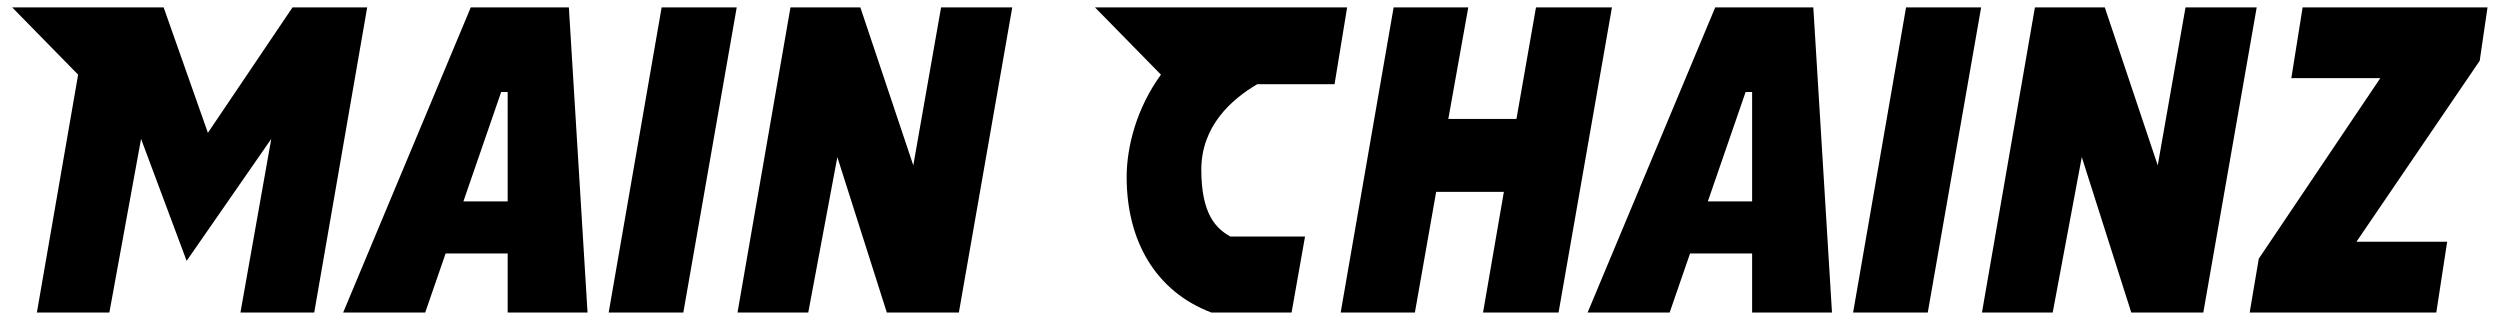
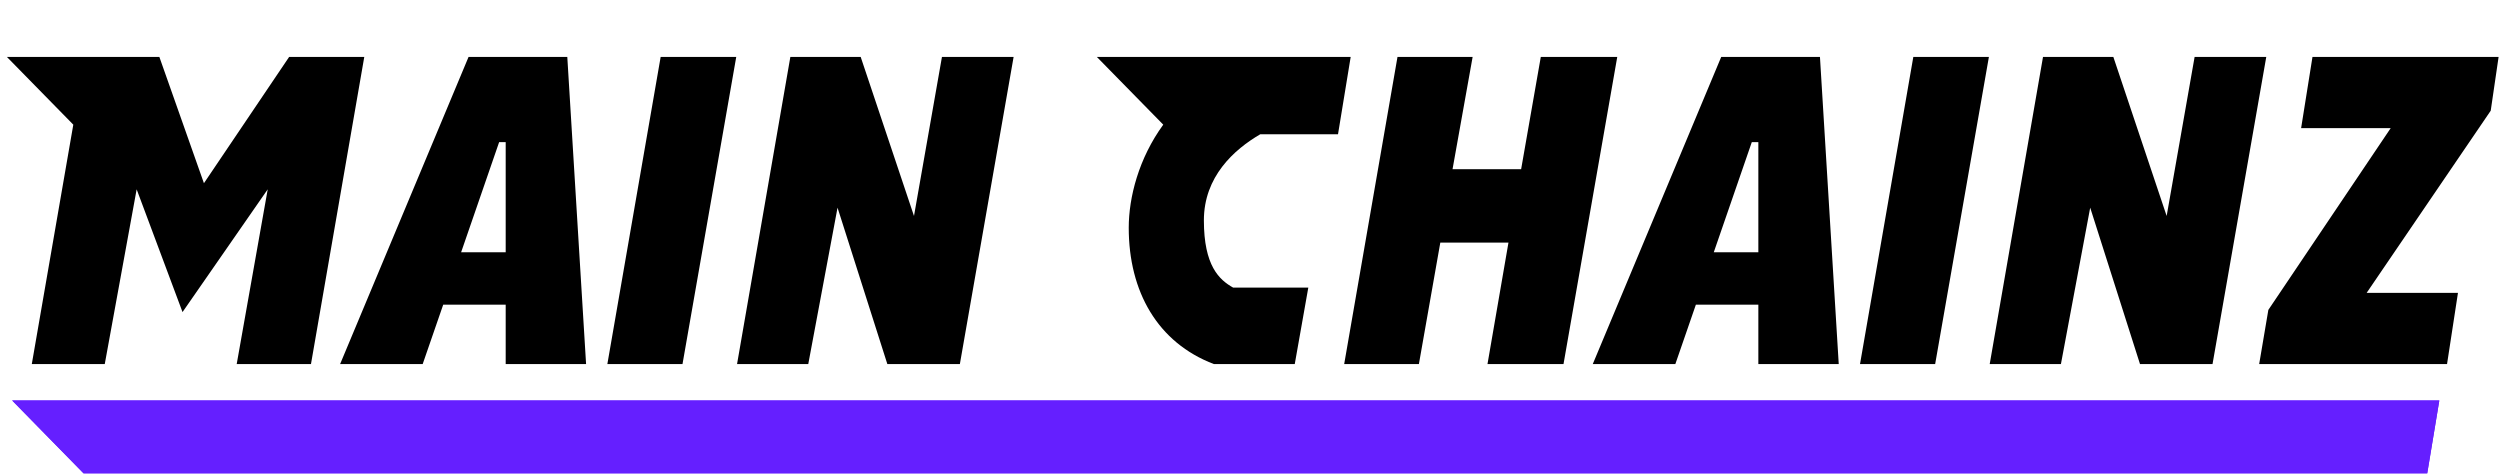
- <svg xmlns="http://www.w3.org/2000/svg" width="144" height="18" viewBox="0 0 144 18" fill="none">
-   <path d="M10.75 15.025L8.125 8L6.3 18H2.125L4.5 4.3L0.7 0.425H9.425L11.975 7.65L16.85 0.425H21.15L18.1 18H13.85L15.625 8L10.75 15.025ZM27.117 0.425H32.767L33.842 18H29.242V14.6H25.667L24.492 18H19.767L27.117 0.425ZM29.242 11.6V5.3H28.867L26.692 11.6H29.242ZM35.06 18L38.11 0.425H42.435L39.36 18H35.06ZM49.556 0.425L52.606 9.525L54.206 0.425H58.306L55.231 18H51.081L48.231 9.05L46.556 18H42.481L45.531 0.425H49.556ZM77.595 0.425L76.87 4.85H72.42C70.92 5.725 69.195 7.275 69.195 9.775C69.195 12.375 70.07 13.175 70.87 13.625H75.17L74.395 18H69.77C66.545 16.775 64.895 13.85 64.895 10.2C64.895 8.45 65.47 6.225 66.87 4.3L63.07 0.425H77.595ZM85.423 18L86.623 11.05H82.723L81.498 18H77.223L80.273 0.425H84.573L83.423 6.85H87.348L88.473 0.425H92.848L89.773 18H85.423ZM98.797 0.425H104.447L105.522 18H100.922V14.6H97.347L96.172 18H91.447L98.797 0.425ZM100.922 11.6V5.3H100.547L98.372 11.6H100.922ZM106.739 18L109.789 0.425H114.114L111.039 18H106.739ZM121.236 0.425L124.286 9.525L125.886 0.425H129.986L126.911 18H122.761L119.911 9.05L118.236 18H114.161L117.211 0.425H121.236ZM129.581 18L130.106 14.9L137.106 4.5H131.981L132.631 0.425H143.281L142.831 3.5L135.731 13.925H140.956L140.331 18H129.581Z" fill="black" />
+ <svg xmlns="http://www.w3.org/2000/svg" width="206" height="39" viewBox="0 0 206 39" fill="none">
+   <path d="M15.04 25.716L11.26 15.6L8.632 30H2.62L6.04 10.272L0.568 4.692H13.132L16.804 15.096L23.824 4.692H30.016L25.624 30H19.504L22.06 15.6L15.04 25.716ZM38.609 4.692H46.745L48.293 30H41.669V25.104H36.521L34.829 30H28.025L38.609 4.692ZM41.669 20.784V11.712H41.129L37.997 20.784H41.669ZM50.046 30L54.438 4.692H60.666L56.238 30H50.046ZM70.921 4.692L75.313 17.796L77.617 4.692H83.521L79.093 30H73.117L69.013 17.112L66.601 30H60.733L65.125 4.692H70.921ZM111.296 4.692L110.252 11.064H103.844C101.684 12.324 99.2 14.556 99.2 18.156C99.2 21.9 100.46 23.052 101.612 23.7H107.804L106.688 30H100.028C95.384 28.236 93.008 24.024 93.008 18.768C93.008 16.248 93.836 13.044 95.852 10.272L90.38 4.692H111.296ZM122.569 30L124.297 19.992H118.681L116.917 30H110.761L115.153 4.692H121.345L119.689 13.944H125.341L126.961 4.692H133.261L128.833 30H122.569ZM141.828 4.692H149.964L151.512 30H144.888V25.104H139.74L138.048 30H131.244L141.828 4.692ZM144.888 20.784V11.712H144.348L141.216 20.784H144.888ZM153.265 30L157.657 4.692H163.885L159.457 30H153.265ZM174.14 4.692L178.532 17.796L180.836 4.692H186.74L182.312 30H176.336L172.232 17.112L169.82 30H163.952L168.344 4.692H174.14ZM186.156 30L186.912 25.536L196.992 10.56H189.612L190.548 4.692H205.884L205.236 9.12L195.012 24.132H202.536L201.636 30H186.156Z" fill="black" />
+   <path d="M1 33H201L200.005 39H6.882L1 33Z" fill="#651FFF" />
+   <path d="M1 33H201L200.005 39H6.882L1 33Z" fill="#651FFF" />
</svg>
